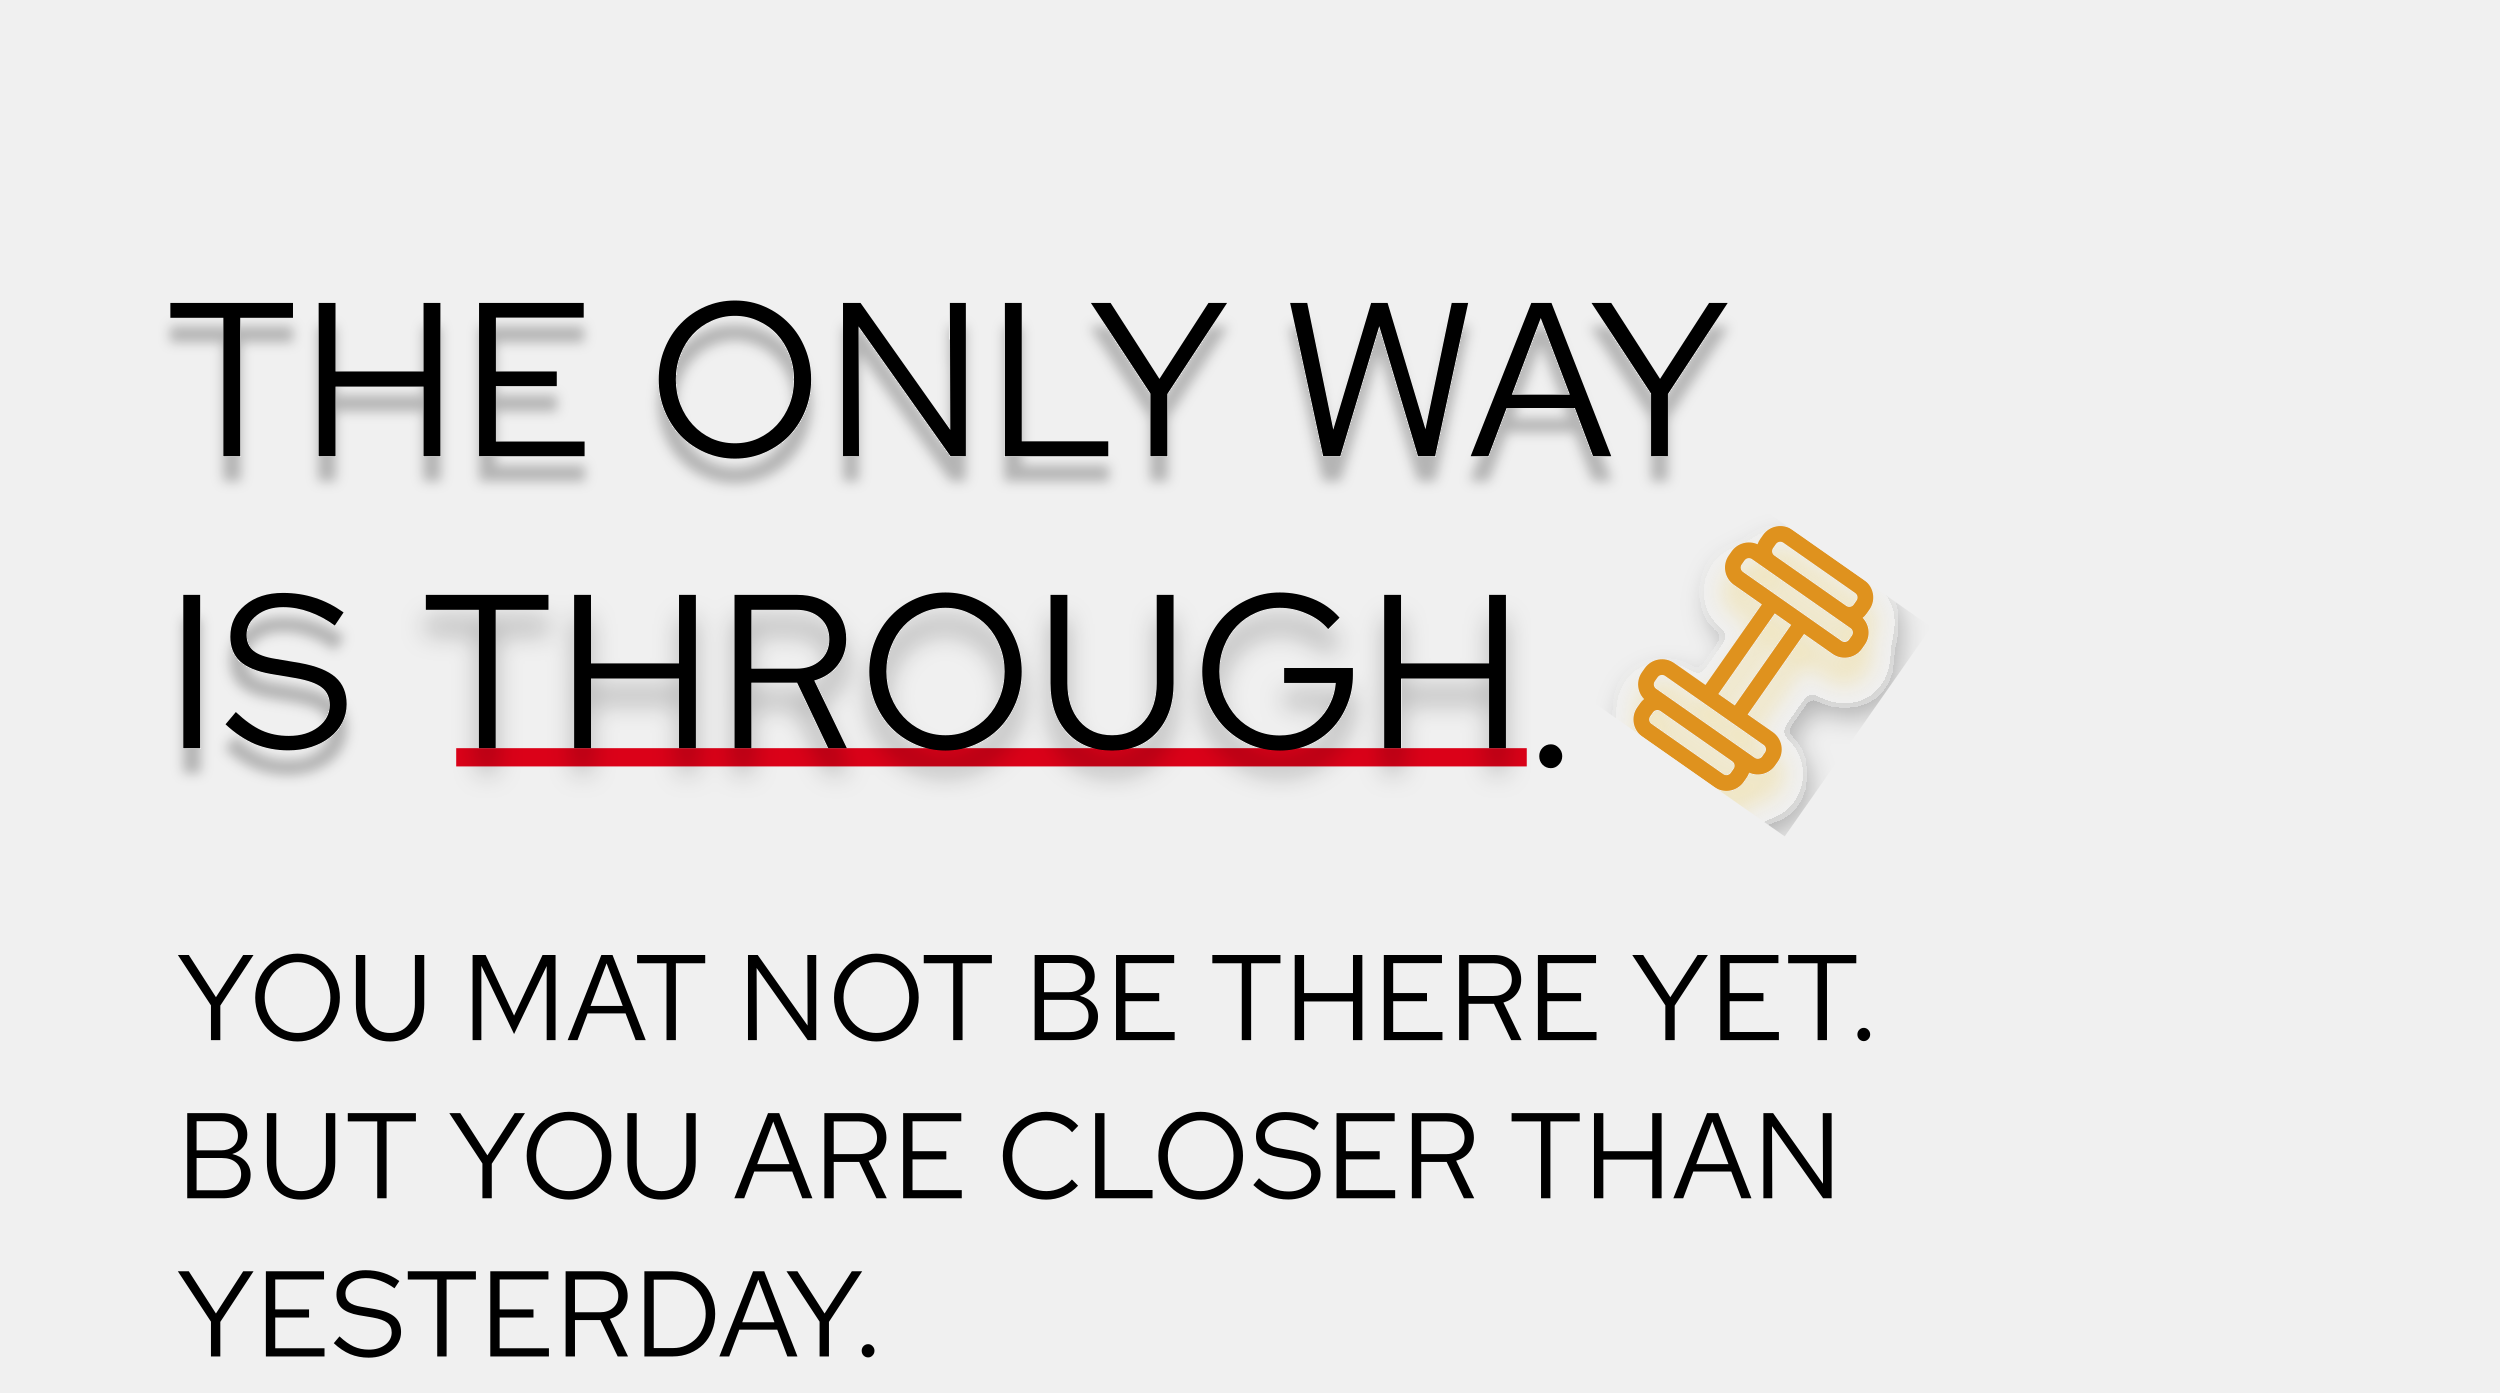
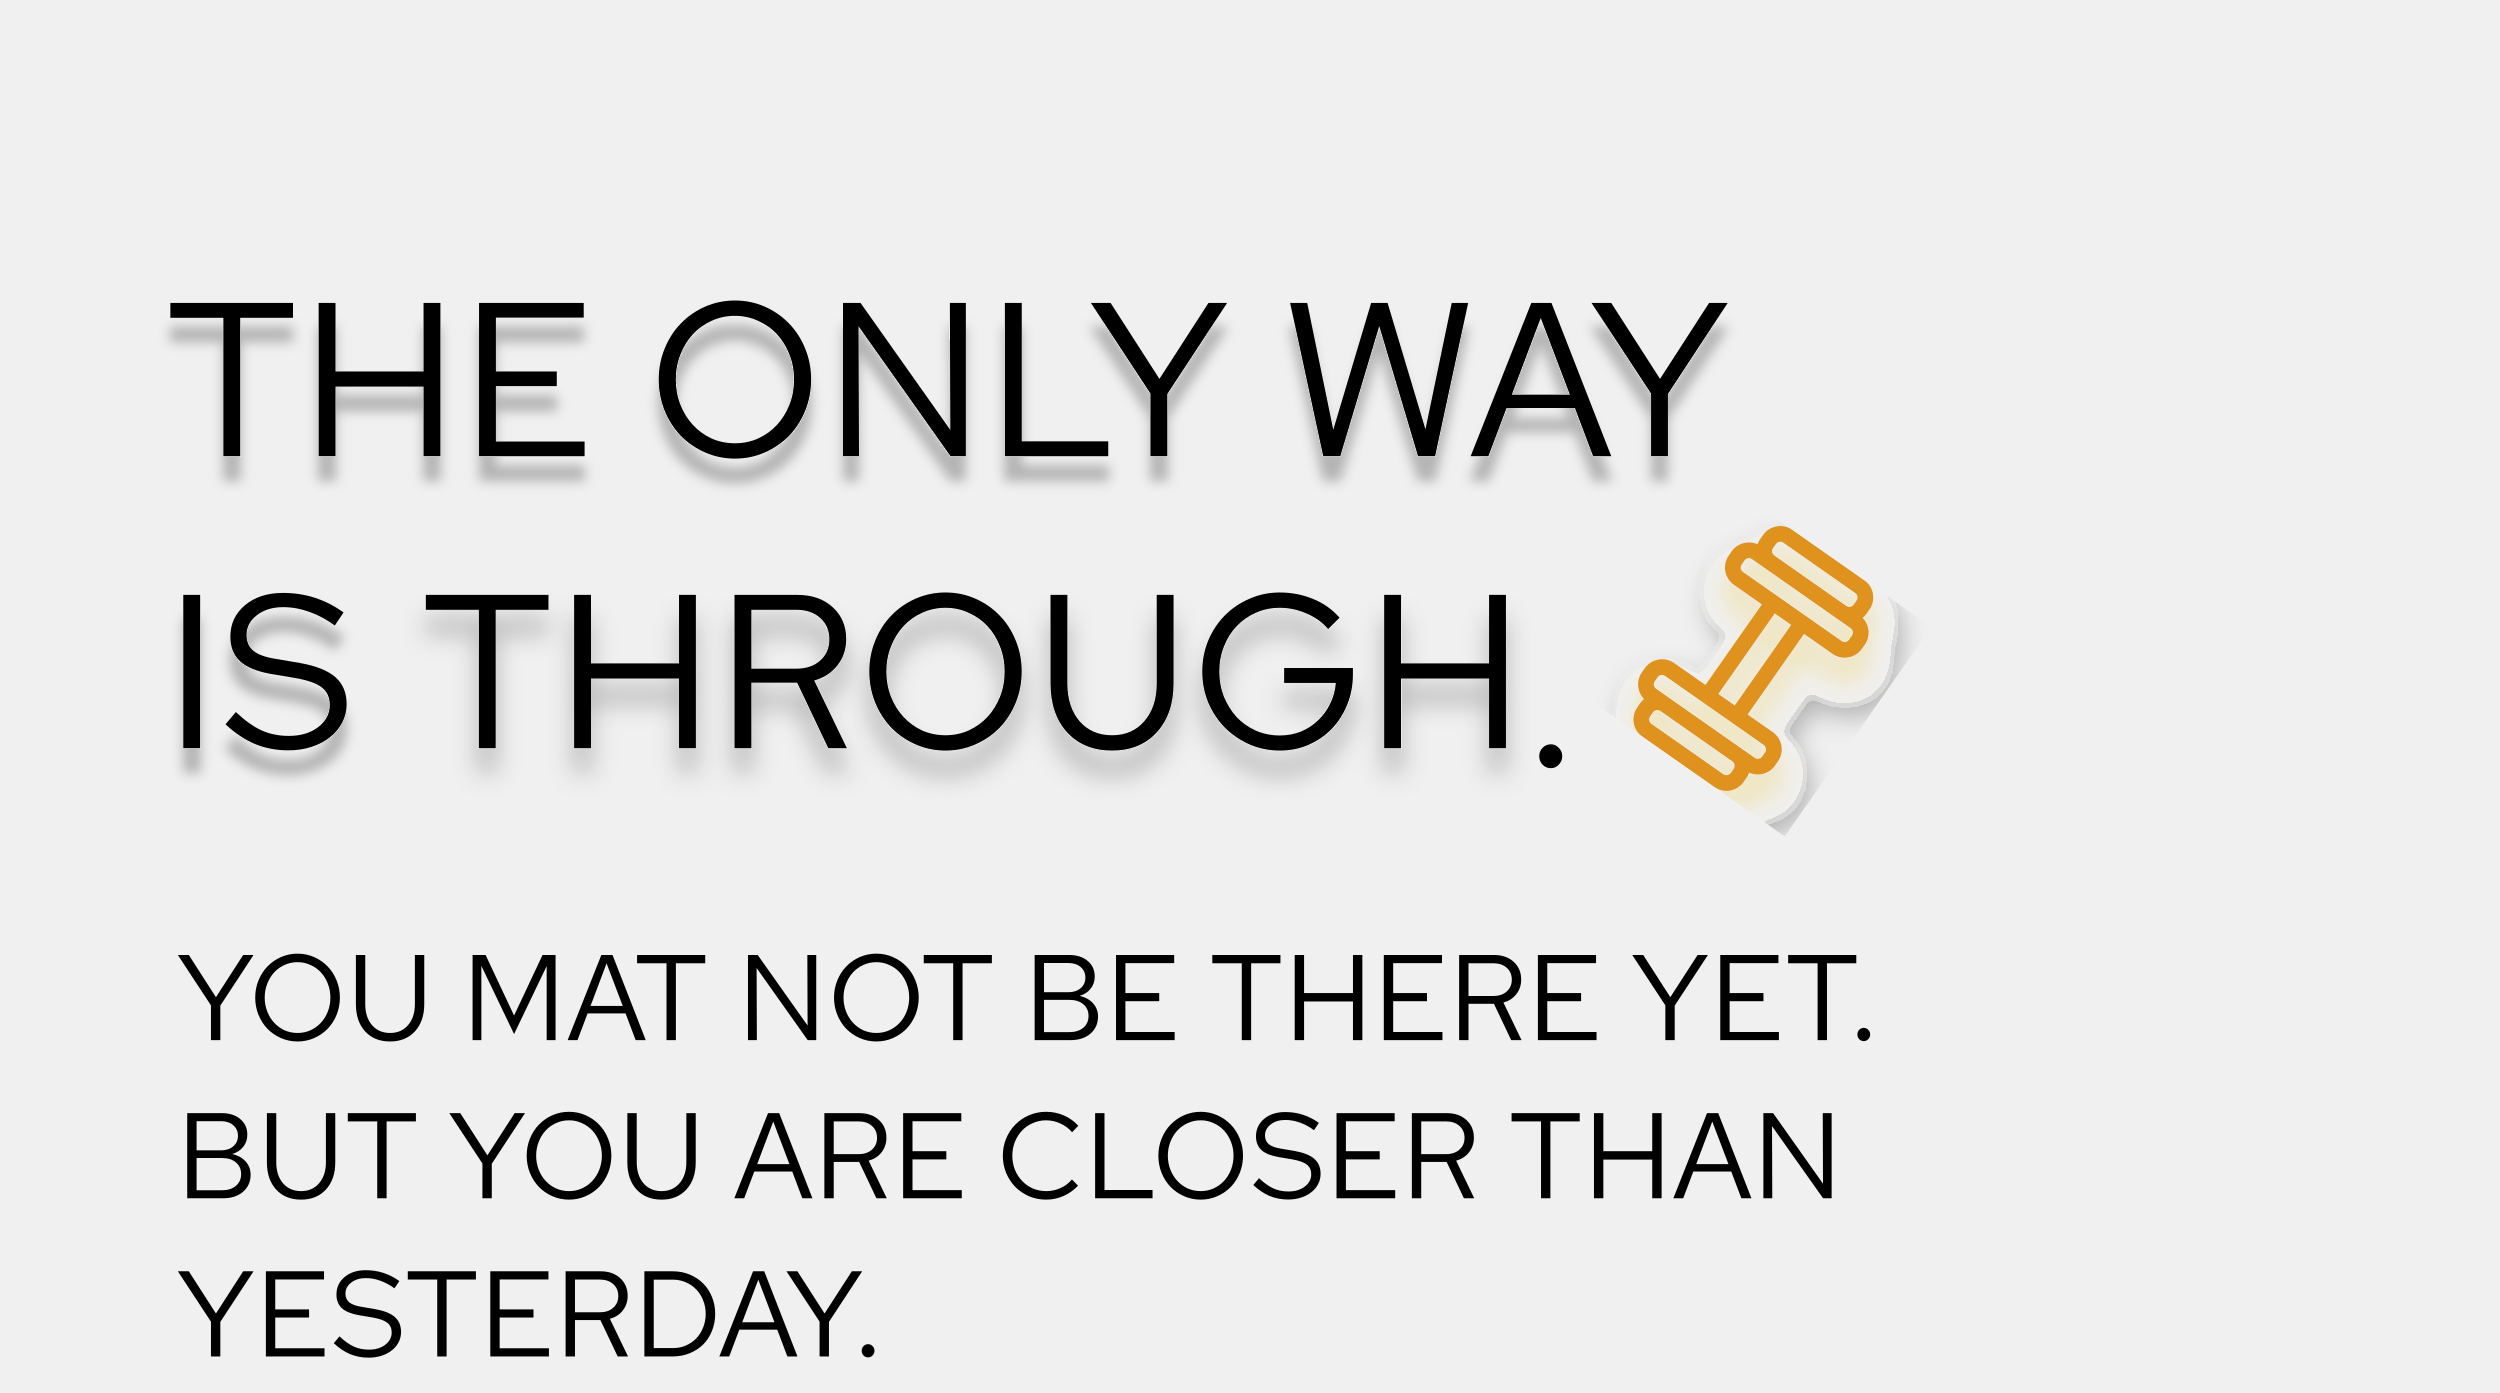
<svg xmlns="http://www.w3.org/2000/svg" width="411" height="229" viewBox="0 0 411 229" fill="none">
  <g clip-path="url(#clip0_1_110)" filter="url(#filter0_d_1_110)">
    <g filter="url(#filter1_d_1_110)">
      <path d="M289.84 87.959L289.374 88.625C289.186 88.894 289.042 89.181 288.939 89.477C287.452 88.81 285.649 89.269 284.68 90.652L284.214 91.318C283.116 92.885 283.499 95.053 285.065 96.15L289.652 99.361L280.377 112.608L275.228 109.003C273.661 107.906 271.494 108.288 270.397 109.855L269.931 110.521C268.962 111.905 269.147 113.756 270.283 114.926C270.04 115.123 269.819 115.357 269.631 115.625L269.165 116.291C268.067 117.858 268.449 120.026 270.016 121.123L281.831 129.396C283.398 130.493 285.565 130.111 286.662 128.544L287.129 127.878C287.317 127.609 287.461 127.322 287.563 127.026C289.051 127.693 290.854 127.234 291.823 125.85L292.289 125.184C293.386 123.617 293.004 121.45 291.437 120.353L287.311 117.464L296.586 104.217L301.275 107.5C302.841 108.597 305.009 108.215 306.106 106.648L306.572 105.982C307.541 104.598 307.356 102.747 306.22 101.577C306.463 101.379 306.684 101.146 306.872 100.877L307.338 100.211C308.435 98.644 308.053 96.477 306.486 95.38L294.672 87.107C293.105 86.01 290.937 86.392 289.84 87.959ZM284.794 125.164C285.194 125.443 285.291 125.996 285.012 126.395L284.545 127.061C284.266 127.461 283.713 127.558 283.314 127.278L271.499 119.006C271.099 118.726 271.002 118.173 271.282 117.774L271.748 117.108C272.028 116.709 272.58 116.611 272.98 116.891L284.794 125.164ZM289.955 122.47C290.354 122.75 290.452 123.302 290.172 123.702L289.706 124.368C289.426 124.767 288.874 124.865 288.474 124.585L272.265 113.235C271.865 112.955 271.768 112.403 272.048 112.003L272.514 111.337C272.794 110.938 273.346 110.841 273.746 111.12L289.955 122.47ZM294.469 102.734L285.194 115.981L282.494 114.091L291.769 100.844L294.469 102.734L294.469 102.734ZM304.238 103.268C304.637 103.547 304.735 104.1 304.455 104.499L303.989 105.165C303.709 105.565 303.157 105.662 302.757 105.383L286.548 94.033C286.148 93.753 286.051 93.2 286.331 92.801L286.797 92.135C287.077 91.736 287.629 91.638 288.029 91.918L304.238 103.268ZM305.004 97.497C305.403 97.777 305.501 98.329 305.221 98.729L304.755 99.395C304.475 99.794 303.923 99.892 303.523 99.612L291.708 91.339C291.309 91.059 291.212 90.507 291.491 90.108L291.958 89.441C292.237 89.042 292.79 88.945 293.189 89.224L305.004 97.497Z" fill="#DF921E" />
    </g>
  </g>
  <path d="M254.96 122.364C255.464 122.364 255.896 122.556 256.256 122.94C256.64 123.324 256.832 123.78 256.832 124.308C256.832 124.86 256.64 125.328 256.256 125.712C255.896 126.096 255.464 126.288 254.96 126.288C254.432 126.288 253.976 126.096 253.592 125.712C253.232 125.328 253.052 124.86 253.052 124.308C253.052 123.78 253.232 123.324 253.592 122.94C253.976 122.556 254.432 122.364 254.96 122.364Z" fill="black" />
  <g filter="url(#filter2_d_1_110)">
    <path d="M28.008 52.248V49.8H48.168V52.248H39.492V75H36.72V52.248H28.008ZM52.387 75V49.8H55.159V61.068H69.631V49.8H72.403V75H69.631V63.552H55.159V75H52.387ZM78.755 75V49.8H95.963V52.212H81.527V61.068H91.535V63.48H81.527V72.588H96.107V75H78.755ZM133.35 62.4C133.35 64.2 133.026 65.904 132.378 67.512C131.73 69.096 130.842 70.476 129.714 71.652C128.586 72.804 127.254 73.716 125.718 74.388C124.206 75.06 122.574 75.396 120.822 75.396C119.094 75.396 117.462 75.06 115.926 74.388C114.39 73.716 113.058 72.804 111.93 71.652C110.802 70.476 109.914 69.096 109.266 67.512C108.618 65.904 108.294 64.2 108.294 62.4C108.294 60.6 108.618 58.908 109.266 57.324C109.914 55.716 110.802 54.336 111.93 53.184C113.058 52.008 114.39 51.084 115.926 50.412C117.462 49.74 119.094 49.404 120.822 49.404C122.574 49.404 124.206 49.74 125.718 50.412C127.254 51.084 128.586 52.008 129.714 53.184C130.842 54.336 131.73 55.716 132.378 57.324C133.026 58.908 133.35 60.6 133.35 62.4ZM130.542 62.4C130.542 60.936 130.29 59.568 129.786 58.296C129.282 57 128.598 55.884 127.734 54.948C126.87 54.012 125.838 53.28 124.638 52.752C123.462 52.2 122.19 51.924 120.822 51.924C119.454 51.924 118.17 52.2 116.97 52.752C115.794 53.28 114.774 54.012 113.91 54.948C113.046 55.884 112.362 57 111.858 58.296C111.354 59.568 111.102 60.936 111.102 62.4C111.102 63.864 111.354 65.244 111.858 66.54C112.362 67.812 113.046 68.916 113.91 69.852C114.774 70.788 115.794 71.532 116.97 72.084C118.17 72.612 119.454 72.876 120.822 72.876C122.19 72.876 123.462 72.612 124.638 72.084C125.838 71.532 126.87 70.788 127.734 69.852C128.598 68.916 129.282 67.812 129.786 66.54C130.29 65.244 130.542 63.864 130.542 62.4ZM138.591 49.8H141.471L156.231 70.68L156.159 49.8H158.787V75H156.267L141.147 53.652L141.219 75H138.591V49.8ZM165.204 75V49.8H167.976V72.552H182.196V75H165.204ZM189.134 75V64.704L179.342 49.8H182.582L190.61 62.292L198.674 49.8H201.734L191.906 64.776V75H189.134ZM220.342 75H217.534L212.098 49.8H214.906L219.19 70.644L225.418 49.8H228.118L234.346 70.572L238.666 49.8H241.366L235.93 75H233.122L226.75 53.616L220.342 75ZM241.777 75L251.749 49.8H255.061L264.889 75H261.901L258.913 67.08H247.681L244.693 75H241.777ZM248.545 64.884H258.085L253.297 52.284L248.545 64.884ZM271.435 75V64.704L261.643 49.8H264.883L272.911 62.292L280.975 49.8H284.035L274.207 64.776V75H271.435ZM30.132 123V97.8H32.904V123H30.132ZM37.078 119.076L38.77 117.06C40.282 118.476 41.698 119.484 43.018 120.084C44.362 120.684 45.85 120.984 47.482 120.984C49.426 120.984 51.034 120.504 52.306 119.544C53.578 118.56 54.214 117.348 54.214 115.908C54.214 114.66 53.782 113.7 52.918 113.028C52.078 112.356 50.638 111.84 48.598 111.48L44.53 110.796C42.226 110.388 40.534 109.692 39.454 108.708C38.398 107.7 37.87 106.356 37.87 104.676C37.87 102.564 38.674 100.836 40.282 99.492C41.89 98.148 43.966 97.476 46.51 97.476C48.382 97.476 50.122 97.74 51.73 98.268C53.338 98.772 54.922 99.576 56.482 100.68L55.042 102.84C53.746 101.88 52.366 101.136 50.902 100.608C49.462 100.08 48.01 99.816 46.546 99.816C44.794 99.816 43.354 100.26 42.226 101.148C41.098 102.012 40.534 103.092 40.534 104.388C40.534 105.492 40.906 106.356 41.65 106.98C42.394 107.604 43.606 108.048 45.286 108.312L49.318 108.996C51.982 109.476 53.926 110.256 55.15 111.336C56.374 112.416 56.986 113.892 56.986 115.764C56.986 116.844 56.746 117.852 56.266 118.788C55.786 119.724 55.114 120.528 54.25 121.2C53.41 121.872 52.402 122.4 51.226 122.784C50.05 123.168 48.778 123.36 47.41 123.36C45.442 123.36 43.606 123.012 41.902 122.316C40.222 121.596 38.614 120.516 37.078 119.076Z" fill="black" />
  </g>
-   <path d="M75 123H251V126H75V123Z" fill="#DB0118" />
  <g filter="url(#filter3_d_1_110)">
    <path d="M70.008 100.248V97.8H90.168V100.248H81.492V123H78.72V100.248H70.008ZM94.387 123V97.8H97.159V109.068H111.631V97.8H114.403V123H111.631V111.552H97.159V123H94.387ZM120.755 123V97.8H131.087C133.487 97.8 135.419 98.472 136.883 99.816C138.371 101.16 139.115 102.912 139.115 105.072C139.115 106.728 138.635 108.168 137.675 109.392C136.739 110.592 135.467 111.42 133.859 111.876L139.223 123H136.163L131.051 112.236H123.527V123H120.755ZM130.871 100.248H123.527V109.932H130.871C132.527 109.932 133.847 109.488 134.831 108.6C135.839 107.712 136.343 106.548 136.343 105.108C136.343 103.644 135.839 102.468 134.831 101.58C133.847 100.692 132.527 100.248 130.871 100.248ZM167.967 110.4C167.967 112.2 167.643 113.904 166.995 115.512C166.347 117.096 165.459 118.476 164.331 119.652C163.203 120.804 161.871 121.716 160.335 122.388C158.823 123.06 157.191 123.396 155.439 123.396C153.711 123.396 152.079 123.06 150.543 122.388C149.007 121.716 147.675 120.804 146.547 119.652C145.419 118.476 144.531 117.096 143.883 115.512C143.235 113.904 142.911 112.2 142.911 110.4C142.911 108.6 143.235 106.908 143.883 105.324C144.531 103.716 145.419 102.336 146.547 101.184C147.675 100.008 149.007 99.084 150.543 98.412C152.079 97.74 153.711 97.404 155.439 97.404C157.191 97.404 158.823 97.74 160.335 98.412C161.871 99.084 163.203 100.008 164.331 101.184C165.459 102.336 166.347 103.716 166.995 105.324C167.643 106.908 167.967 108.6 167.967 110.4ZM165.159 110.4C165.159 108.936 164.907 107.568 164.403 106.296C163.899 105 163.215 103.884 162.351 102.948C161.487 102.012 160.455 101.28 159.255 100.752C158.079 100.2 156.807 99.924 155.439 99.924C154.071 99.924 152.787 100.2 151.587 100.752C150.411 101.28 149.391 102.012 148.527 102.948C147.663 103.884 146.979 105 146.475 106.296C145.971 107.568 145.719 108.936 145.719 110.4C145.719 111.864 145.971 113.244 146.475 114.54C146.979 115.812 147.663 116.916 148.527 117.852C149.391 118.788 150.411 119.532 151.587 120.084C152.787 120.612 154.071 120.876 155.439 120.876C156.807 120.876 158.079 120.612 159.255 120.084C160.455 119.532 161.487 118.788 162.351 117.852C163.215 116.916 163.899 115.812 164.403 114.54C164.907 113.244 165.159 111.864 165.159 110.4ZM192.936 112.344C192.936 115.704 192.012 118.392 190.164 120.408C188.34 122.4 185.892 123.396 182.82 123.396C179.724 123.396 177.264 122.4 175.44 120.408C173.616 118.416 172.704 115.728 172.704 112.344V97.8H175.476V112.344C175.476 114.912 176.136 116.976 177.456 118.536C178.8 120.096 180.588 120.876 182.82 120.876C185.052 120.876 186.828 120.096 188.148 118.536C189.492 116.976 190.164 114.912 190.164 112.344V97.8H192.936V112.344ZM222.417 110.94C222.417 112.668 222.105 114.3 221.481 115.836C220.881 117.348 220.041 118.668 218.961 119.796C217.905 120.9 216.645 121.776 215.181 122.424C213.717 123.072 212.133 123.396 210.429 123.396C208.653 123.396 206.985 123.06 205.425 122.388C203.865 121.692 202.509 120.768 201.357 119.616C200.205 118.44 199.293 117.06 198.621 115.476C197.973 113.892 197.649 112.2 197.649 110.4C197.649 108.6 197.973 106.908 198.621 105.324C199.293 103.74 200.193 102.372 201.321 101.22C202.473 100.044 203.829 99.12 205.389 98.448C206.949 97.752 208.617 97.404 210.393 97.404C212.289 97.404 214.101 97.752 215.829 98.448C217.557 99.144 219.021 100.176 220.221 101.544L218.349 103.416C217.413 102.312 216.225 101.46 214.785 100.86C213.369 100.236 211.905 99.924 210.393 99.924C208.977 99.924 207.657 100.2 206.433 100.752C205.233 101.28 204.189 102.012 203.301 102.948C202.413 103.884 201.717 105 201.213 106.296C200.709 107.568 200.457 108.936 200.457 110.4C200.457 111.864 200.709 113.244 201.213 114.54C201.741 115.812 202.437 116.928 203.301 117.888C204.189 118.824 205.245 119.568 206.469 120.12C207.693 120.648 209.001 120.912 210.393 120.912C211.641 120.912 212.805 120.696 213.885 120.264C214.965 119.808 215.901 119.196 216.693 118.428C217.509 117.66 218.169 116.748 218.673 115.692C219.201 114.636 219.513 113.496 219.609 112.272H211.113V109.824H222.417V110.94ZM227.559 123V97.8H230.331V109.068H244.803V97.8H247.575V123H244.803V111.552H230.331V123H227.559Z" fill="black" />
  </g>
  <path d="M34.68 171V165.28L29.24 157H31.04L35.5 163.94L39.98 157H41.68L36.22 165.32V171H34.68ZM55.876 164C55.876 165 55.696 165.947 55.336 166.84C54.976 167.72 54.483 168.487 53.856 169.14C53.23 169.78 52.49 170.287 51.636 170.66C50.796 171.033 49.89 171.22 48.916 171.22C47.956 171.22 47.05 171.033 46.196 170.66C45.343 170.287 44.603 169.78 43.976 169.14C43.35 168.487 42.856 167.72 42.496 166.84C42.136 165.947 41.956 165 41.956 164C41.956 163 42.136 162.06 42.496 161.18C42.856 160.287 43.35 159.52 43.976 158.88C44.603 158.227 45.343 157.713 46.196 157.34C47.05 156.967 47.956 156.78 48.916 156.78C49.89 156.78 50.796 156.967 51.636 157.34C52.49 157.713 53.23 158.227 53.856 158.88C54.483 159.52 54.976 160.287 55.336 161.18C55.696 162.06 55.876 163 55.876 164ZM54.316 164C54.316 163.187 54.176 162.427 53.896 161.72C53.616 161 53.236 160.38 52.756 159.86C52.276 159.34 51.703 158.933 51.036 158.64C50.383 158.333 49.676 158.18 48.916 158.18C48.156 158.18 47.443 158.333 46.776 158.64C46.123 158.933 45.556 159.34 45.076 159.86C44.596 160.38 44.216 161 43.936 161.72C43.656 162.427 43.516 163.187 43.516 164C43.516 164.813 43.656 165.58 43.936 166.3C44.216 167.007 44.596 167.62 45.076 168.14C45.556 168.66 46.123 169.073 46.776 169.38C47.443 169.673 48.156 169.82 48.916 169.82C49.676 169.82 50.383 169.673 51.036 169.38C51.703 169.073 52.276 168.66 52.756 168.14C53.236 167.62 53.616 167.007 53.896 166.3C54.176 165.58 54.316 164.813 54.316 164ZM69.748 165.08C69.748 166.947 69.234 168.44 68.208 169.56C67.195 170.667 65.835 171.22 64.128 171.22C62.408 171.22 61.041 170.667 60.028 169.56C59.014 168.453 58.508 166.96 58.508 165.08V157H60.048V165.08C60.048 166.507 60.414 167.653 61.148 168.52C61.895 169.387 62.888 169.82 64.128 169.82C65.368 169.82 66.355 169.387 67.088 168.52C67.835 167.653 68.208 166.507 68.208 165.08V157H69.748V165.08ZM84.514 170L79.134 158.78V171H77.694V157H79.834L84.514 166.96L89.194 157H91.334V171H89.874V158.82L84.514 170ZM93.321 171L98.861 157H100.701L106.161 171H104.501L102.841 166.6H96.601L94.941 171H93.321ZM97.081 165.38H102.381L99.721 158.38L97.081 165.38ZM104.736 158.36V157H115.936V158.36H111.116V171H109.576V158.36H104.736ZM122.968 157H124.568L132.768 168.6L132.728 157H134.188V171H132.788L124.388 159.14L124.428 171H122.968V157ZM151.033 164C151.033 165 150.853 165.947 150.493 166.84C150.133 167.72 149.639 168.487 149.013 169.14C148.386 169.78 147.646 170.287 146.793 170.66C145.953 171.033 145.046 171.22 144.073 171.22C143.113 171.22 142.206 171.033 141.353 170.66C140.499 170.287 139.759 169.78 139.133 169.14C138.506 168.487 138.013 167.72 137.653 166.84C137.293 165.947 137.113 165 137.113 164C137.113 163 137.293 162.06 137.653 161.18C138.013 160.287 138.506 159.52 139.133 158.88C139.759 158.227 140.499 157.713 141.353 157.34C142.206 156.967 143.113 156.78 144.073 156.78C145.046 156.78 145.953 156.967 146.793 157.34C147.646 157.713 148.386 158.227 149.013 158.88C149.639 159.52 150.133 160.287 150.493 161.18C150.853 162.06 151.033 163 151.033 164ZM149.473 164C149.473 163.187 149.333 162.427 149.053 161.72C148.773 161 148.393 160.38 147.913 159.86C147.433 159.34 146.859 158.933 146.193 158.64C145.539 158.333 144.833 158.18 144.073 158.18C143.313 158.18 142.599 158.333 141.933 158.64C141.279 158.933 140.713 159.34 140.233 159.86C139.753 160.38 139.373 161 139.093 161.72C138.813 162.427 138.673 163.187 138.673 164C138.673 164.813 138.813 165.58 139.093 166.3C139.373 167.007 139.753 167.62 140.233 168.14C140.713 168.66 141.279 169.073 141.933 169.38C142.599 169.673 143.313 169.82 144.073 169.82C144.833 169.82 145.539 169.673 146.193 169.38C146.859 169.073 147.433 168.66 147.913 168.14C148.393 167.62 148.773 167.007 149.053 166.3C149.333 165.58 149.473 164.813 149.473 164ZM151.865 158.36V157H163.065V158.36H158.245V171H156.705V158.36H151.865ZM170.096 157H175.756C177.036 157 178.056 157.327 178.816 157.98C179.59 158.62 179.976 159.48 179.976 160.56C179.976 161.32 179.75 161.98 179.296 162.54C178.856 163.1 178.256 163.493 177.496 163.72C178.416 163.933 179.15 164.34 179.696 164.94C180.243 165.54 180.516 166.267 180.516 167.12C180.516 168.28 180.096 169.22 179.256 169.94C178.43 170.647 177.336 171 175.976 171H170.096V157ZM175.636 158.32H171.636V163.12H175.636C176.476 163.12 177.15 162.9 177.656 162.46C178.176 162.02 178.436 161.44 178.436 160.72C178.436 160 178.176 159.42 177.656 158.98C177.15 158.54 176.476 158.32 175.636 158.32ZM175.816 169.68C176.763 169.68 177.523 169.44 178.096 168.96C178.67 168.467 178.956 167.82 178.956 167.02C178.956 166.22 178.67 165.58 178.096 165.1C177.536 164.62 176.776 164.38 175.816 164.38H171.636V169.68H175.816ZM183.475 171V157H193.035V158.34H185.015V163.26H190.575V164.6H185.015V169.66H193.115V171H183.475ZM199.306 158.36V157H210.506V158.36H205.686V171H204.146V158.36H199.306ZM212.85 171V157H214.39V163.26H222.43V157H223.97V171H222.43V164.64H214.39V171H212.85ZM227.499 171V157H237.059V158.34H229.039V163.26H234.599V164.6H229.039V169.66H237.139V171H227.499ZM239.882 171V157H245.622C246.955 157 248.028 157.373 248.842 158.12C249.668 158.867 250.082 159.84 250.082 161.04C250.082 161.96 249.815 162.76 249.282 163.44C248.762 164.107 248.055 164.567 247.162 164.82L250.142 171H248.442L245.602 165.02H241.422V171H239.882ZM245.502 158.36H241.422V163.74H245.502C246.422 163.74 247.155 163.493 247.702 163C248.262 162.507 248.542 161.86 248.542 161.06C248.542 160.247 248.262 159.593 247.702 159.1C247.155 158.607 246.422 158.36 245.502 158.36ZM252.831 171V157H262.391V158.34H254.371V163.26H259.931V164.6H254.371V169.66H262.471V171H252.831ZM273.782 171V165.28L268.342 157H270.142L274.602 163.94L279.082 157H280.782L275.322 165.32V171H273.782ZM282.811 171V157H292.371V158.34H284.351V163.26H289.911V164.6H284.351V169.66H292.451V171H282.811ZM293.974 158.36V157H305.174V158.36H300.354V171H298.814V158.36H293.974ZM306.415 168.98C306.695 168.98 306.935 169.087 307.135 169.3C307.348 169.513 307.455 169.767 307.455 170.06C307.455 170.367 307.348 170.627 307.135 170.84C306.935 171.053 306.695 171.16 306.415 171.16C306.122 171.16 305.868 171.053 305.655 170.84C305.455 170.627 305.355 170.367 305.355 170.06C305.355 169.767 305.455 169.513 305.655 169.3C305.868 169.087 306.122 168.98 306.415 168.98ZM30.78 183H36.44C37.72 183 38.74 183.327 39.5 183.98C40.273 184.62 40.66 185.48 40.66 186.56C40.66 187.32 40.433 187.98 39.98 188.54C39.54 189.1 38.94 189.493 38.18 189.72C39.1 189.933 39.833 190.34 40.38 190.94C40.927 191.54 41.2 192.267 41.2 193.12C41.2 194.28 40.78 195.22 39.94 195.94C39.113 196.647 38.02 197 36.66 197H30.78V183ZM36.32 184.32H32.32V189.12H36.32C37.16 189.12 37.833 188.9 38.34 188.46C38.86 188.02 39.12 187.44 39.12 186.72C39.12 186 38.86 185.42 38.34 184.98C37.833 184.54 37.16 184.32 36.32 184.32ZM36.5 195.68C37.447 195.68 38.207 195.44 38.78 194.96C39.353 194.467 39.64 193.82 39.64 193.02C39.64 192.22 39.353 191.58 38.78 191.1C38.22 190.62 37.46 190.38 36.5 190.38H32.32V195.68H36.5ZM55.119 191.08C55.119 192.947 54.606 194.44 53.579 195.56C52.566 196.667 51.206 197.22 49.499 197.22C47.779 197.22 46.412 196.667 45.399 195.56C44.386 194.453 43.879 192.96 43.879 191.08V183H45.419V191.08C45.419 192.507 45.786 193.653 46.519 194.52C47.266 195.387 48.259 195.82 49.499 195.82C50.739 195.82 51.726 195.387 52.459 194.52C53.206 193.653 53.579 192.507 53.579 191.08V183H55.119V191.08ZM57.177 184.36V183H68.377V184.36H63.557V197H62.017V184.36H57.177ZM79.309 197V191.28L73.869 183H75.669L80.129 189.94L84.609 183H86.309L80.849 191.32V197H79.309ZM100.505 190C100.505 191 100.325 191.947 99.965 192.84C99.605 193.72 99.112 194.487 98.485 195.14C97.859 195.78 97.119 196.287 96.265 196.66C95.425 197.033 94.519 197.22 93.545 197.22C92.585 197.22 91.679 197.033 90.825 196.66C89.972 196.287 89.232 195.78 88.605 195.14C87.979 194.487 87.485 193.72 87.125 192.84C86.765 191.947 86.585 191 86.585 190C86.585 189 86.765 188.06 87.125 187.18C87.485 186.287 87.979 185.52 88.605 184.88C89.232 184.227 89.972 183.713 90.825 183.34C91.679 182.967 92.585 182.78 93.545 182.78C94.519 182.78 95.425 182.967 96.265 183.34C97.119 183.713 97.859 184.227 98.485 184.88C99.112 185.52 99.605 186.287 99.965 187.18C100.325 188.06 100.505 189 100.505 190ZM98.945 190C98.945 189.187 98.805 188.427 98.525 187.72C98.245 187 97.865 186.38 97.385 185.86C96.905 185.34 96.332 184.933 95.665 184.64C95.012 184.333 94.305 184.18 93.545 184.18C92.785 184.18 92.072 184.333 91.405 184.64C90.752 184.933 90.185 185.34 89.705 185.86C89.225 186.38 88.845 187 88.565 187.72C88.285 188.427 88.145 189.187 88.145 190C88.145 190.813 88.285 191.58 88.565 192.3C88.845 193.007 89.225 193.62 89.705 194.14C90.185 194.66 90.752 195.073 91.405 195.38C92.072 195.673 92.785 195.82 93.545 195.82C94.305 195.82 95.012 195.673 95.665 195.38C96.332 195.073 96.905 194.66 97.385 194.14C97.865 193.62 98.245 193.007 98.525 192.3C98.805 191.58 98.945 190.813 98.945 190ZM114.377 191.08C114.377 192.947 113.863 194.44 112.837 195.56C111.823 196.667 110.463 197.22 108.757 197.22C107.037 197.22 105.67 196.667 104.657 195.56C103.643 194.453 103.137 192.96 103.137 191.08V183H104.677V191.08C104.677 192.507 105.043 193.653 105.777 194.52C106.523 195.387 107.517 195.82 108.757 195.82C109.997 195.82 110.983 195.387 111.717 194.52C112.463 193.653 112.837 192.507 112.837 191.08V183H114.377V191.08ZM120.723 197L126.263 183H128.103L133.563 197H131.903L130.243 192.6H124.003L122.343 197H120.723ZM124.483 191.38H129.783L127.123 184.38L124.483 191.38ZM135.526 197V183H141.266C142.599 183 143.673 183.373 144.486 184.12C145.313 184.867 145.726 185.84 145.726 187.04C145.726 187.96 145.459 188.76 144.926 189.44C144.406 190.107 143.699 190.567 142.806 190.82L145.786 197H144.086L141.246 191.02H137.066V197H135.526ZM141.146 184.36H137.066V189.74H141.146C142.066 189.74 142.799 189.493 143.346 189C143.906 188.507 144.186 187.86 144.186 187.06C144.186 186.247 143.906 185.593 143.346 185.1C142.799 184.607 142.066 184.36 141.146 184.36ZM148.475 197V183H158.035V184.34H150.015V189.26H155.575V190.6H150.015V195.66H158.115V197H148.475ZM172.026 195.82C172.826 195.82 173.599 195.653 174.346 195.32C175.093 194.987 175.719 194.513 176.226 193.9L177.226 194.92C176.546 195.653 175.753 196.22 174.846 196.62C173.939 197.02 172.986 197.22 171.986 197.22C170.986 197.22 170.046 197.033 169.166 196.66C168.299 196.273 167.546 195.76 166.906 195.12C166.279 194.467 165.779 193.7 165.406 192.82C165.046 191.94 164.866 191 164.866 190C164.866 189 165.046 188.06 165.406 187.18C165.779 186.287 166.286 185.52 166.926 184.88C167.566 184.227 168.319 183.713 169.186 183.34C170.053 182.967 170.986 182.78 171.986 182.78C173.013 182.78 173.986 182.98 174.906 183.38C175.826 183.78 176.613 184.347 177.266 185.08L176.246 186.14C175.726 185.527 175.086 185.047 174.326 184.7C173.566 184.353 172.786 184.18 171.986 184.18C171.199 184.18 170.466 184.333 169.786 184.64C169.106 184.933 168.519 185.34 168.026 185.86C167.533 186.38 167.139 187 166.846 187.72C166.566 188.427 166.426 189.187 166.426 190C166.426 190.813 166.566 191.58 166.846 192.3C167.139 193.007 167.533 193.62 168.026 194.14C168.519 194.66 169.106 195.073 169.786 195.38C170.479 195.673 171.226 195.82 172.026 195.82ZM180.038 197V183H181.578V195.64H189.478V197H180.038ZM204.353 190C204.353 191 204.173 191.947 203.813 192.84C203.453 193.72 202.96 194.487 202.333 195.14C201.706 195.78 200.966 196.287 200.113 196.66C199.273 197.033 198.366 197.22 197.393 197.22C196.433 197.22 195.526 197.033 194.673 196.66C193.82 196.287 193.08 195.78 192.453 195.14C191.826 194.487 191.333 193.72 190.973 192.84C190.613 191.947 190.433 191 190.433 190C190.433 189 190.613 188.06 190.973 187.18C191.333 186.287 191.826 185.52 192.453 184.88C193.08 184.227 193.82 183.713 194.673 183.34C195.526 182.967 196.433 182.78 197.393 182.78C198.366 182.78 199.273 182.967 200.113 183.34C200.966 183.713 201.706 184.227 202.333 184.88C202.96 185.52 203.453 186.287 203.813 187.18C204.173 188.06 204.353 189 204.353 190ZM202.793 190C202.793 189.187 202.653 188.427 202.373 187.72C202.093 187 201.713 186.38 201.233 185.86C200.753 185.34 200.18 184.933 199.513 184.64C198.86 184.333 198.153 184.18 197.393 184.18C196.633 184.18 195.92 184.333 195.253 184.64C194.6 184.933 194.033 185.34 193.553 185.86C193.073 186.38 192.693 187 192.413 187.72C192.133 188.427 191.993 189.187 191.993 190C191.993 190.813 192.133 191.58 192.413 192.3C192.693 193.007 193.073 193.62 193.553 194.14C194.033 194.66 194.6 195.073 195.253 195.38C195.92 195.673 196.633 195.82 197.393 195.82C198.153 195.82 198.86 195.673 199.513 195.38C200.18 195.073 200.753 194.66 201.233 194.14C201.713 193.62 202.093 193.007 202.373 192.3C202.653 191.58 202.793 190.813 202.793 190ZM206.044 194.82L206.984 193.7C207.824 194.487 208.611 195.047 209.344 195.38C210.091 195.713 210.918 195.88 211.824 195.88C212.904 195.88 213.798 195.613 214.504 195.08C215.211 194.533 215.564 193.86 215.564 193.06C215.564 192.367 215.324 191.833 214.844 191.46C214.378 191.087 213.578 190.8 212.444 190.6L210.184 190.22C208.904 189.993 207.964 189.607 207.364 189.06C206.778 188.5 206.484 187.753 206.484 186.82C206.484 185.647 206.931 184.687 207.824 183.94C208.718 183.193 209.871 182.82 211.284 182.82C212.324 182.82 213.291 182.967 214.184 183.26C215.078 183.54 215.958 183.987 216.824 184.6L216.024 185.8C215.304 185.267 214.538 184.853 213.724 184.56C212.924 184.267 212.118 184.12 211.304 184.12C210.331 184.12 209.531 184.367 208.904 184.86C208.278 185.34 207.964 185.94 207.964 186.66C207.964 187.273 208.171 187.753 208.584 188.1C208.998 188.447 209.671 188.693 210.604 188.84L212.844 189.22C214.324 189.487 215.404 189.92 216.084 190.52C216.764 191.12 217.104 191.94 217.104 192.98C217.104 193.58 216.971 194.14 216.704 194.66C216.438 195.18 216.064 195.627 215.584 196C215.118 196.373 214.558 196.667 213.904 196.88C213.251 197.093 212.544 197.2 211.784 197.2C210.691 197.2 209.671 197.007 208.724 196.62C207.791 196.22 206.898 195.62 206.044 194.82ZM219.725 197V183H229.285V184.34H221.265V189.26H226.825V190.6H221.265V195.66H229.365V197H219.725ZM232.108 197V183H237.848C239.181 183 240.255 183.373 241.068 184.12C241.895 184.867 242.308 185.84 242.308 187.04C242.308 187.96 242.041 188.76 241.508 189.44C240.988 190.107 240.281 190.567 239.388 190.82L242.368 197H240.668L237.828 191.02H233.648V197H232.108ZM237.728 184.36H233.648V189.74H237.728C238.648 189.74 239.381 189.493 239.928 189C240.488 188.507 240.768 187.86 240.768 187.06C240.768 186.247 240.488 185.593 239.928 185.1C239.381 184.607 238.648 184.36 237.728 184.36ZM248.505 184.36V183H259.705V184.36H254.885V197H253.345V184.36H248.505ZM262.049 197V183H263.589V189.26H271.629V183H273.169V197H271.629V190.64H263.589V197H262.049ZM275.098 197L280.638 183H282.478L287.938 197H286.278L284.618 192.6H278.378L276.718 197H275.098ZM278.858 191.38H284.158L281.498 184.38L278.858 191.38ZM289.901 183H291.501L299.701 194.6L299.661 183H301.121V197H299.721L291.321 185.14L291.361 197H289.901V183ZM34.68 223V217.28L29.24 209H31.04L35.5 215.94L39.98 209H41.68L36.22 217.32V223H34.68ZM43.71 223V209H53.27V210.34H45.25V215.26H50.81V216.6H45.25V221.66H53.35V223H43.71ZM54.873 220.82L55.812 219.7C56.653 220.487 57.439 221.047 58.172 221.38C58.919 221.713 59.746 221.88 60.653 221.88C61.733 221.88 62.626 221.613 63.333 221.08C64.039 220.533 64.392 219.86 64.392 219.06C64.392 218.367 64.153 217.833 63.672 217.46C63.206 217.087 62.406 216.8 61.273 216.6L59.013 216.22C57.733 215.993 56.792 215.607 56.193 215.06C55.606 214.5 55.312 213.753 55.312 212.82C55.312 211.647 55.759 210.687 56.653 209.94C57.546 209.193 58.699 208.82 60.112 208.82C61.153 208.82 62.119 208.967 63.013 209.26C63.906 209.54 64.786 209.987 65.653 210.6L64.853 211.8C64.132 211.267 63.366 210.853 62.553 210.56C61.752 210.267 60.946 210.12 60.133 210.12C59.159 210.12 58.359 210.367 57.733 210.86C57.106 211.34 56.792 211.94 56.792 212.66C56.792 213.273 56.999 213.753 57.413 214.1C57.826 214.447 58.499 214.693 59.432 214.84L61.672 215.22C63.153 215.487 64.233 215.92 64.912 216.52C65.593 217.12 65.933 217.94 65.933 218.98C65.933 219.58 65.799 220.14 65.532 220.66C65.266 221.18 64.892 221.627 64.412 222C63.946 222.373 63.386 222.667 62.733 222.88C62.079 223.093 61.373 223.2 60.612 223.2C59.519 223.2 58.499 223.007 57.553 222.62C56.619 222.22 55.726 221.62 54.873 220.82ZM67.04 210.36V209H78.24V210.36H73.421V223H71.88V210.36H67.04ZM80.604 223V209H90.164V210.34H82.144V215.26H87.704V216.6H82.144V221.66H90.244V223H80.604ZM92.987 223V209H98.727C100.06 209 101.134 209.373 101.947 210.12C102.774 210.867 103.187 211.84 103.187 213.04C103.187 213.96 102.92 214.76 102.387 215.44C101.867 216.107 101.16 216.567 100.267 216.82L103.247 223H101.547L98.707 217.02H94.527V223H92.987ZM98.607 210.36H94.527V215.74H98.607C99.527 215.74 100.26 215.493 100.807 215C101.367 214.507 101.647 213.86 101.647 213.06C101.647 212.247 101.367 211.593 100.807 211.1C100.26 210.607 99.527 210.36 98.607 210.36ZM105.936 223V209H110.576C111.603 209 112.543 209.18 113.396 209.54C114.263 209.9 115.003 210.393 115.616 211.02C116.23 211.633 116.71 212.373 117.056 213.24C117.403 214.093 117.576 215.013 117.576 216C117.576 216.987 117.403 217.913 117.056 218.78C116.723 219.633 116.25 220.373 115.636 221C115.023 221.613 114.283 222.1 113.416 222.46C112.55 222.82 111.603 223 110.576 223H105.936ZM110.676 210.38H107.476V221.62H110.676C111.423 221.62 112.123 221.48 112.776 221.2C113.43 220.907 113.996 220.513 114.476 220.02C114.956 219.513 115.33 218.92 115.596 218.24C115.876 217.547 116.016 216.8 116.016 216C116.016 215.2 115.876 214.46 115.596 213.78C115.33 213.087 114.956 212.493 114.476 212C113.996 211.493 113.43 211.1 112.776 210.82C112.123 210.527 111.423 210.38 110.676 210.38ZM118.262 223L123.802 209H125.642L131.102 223H129.442L127.782 218.6H121.542L119.882 223H118.262ZM122.022 217.38H127.322L124.662 210.38L122.022 217.38ZM134.739 223V217.28L129.299 209H131.099L135.559 215.94L140.039 209H141.739L136.279 217.32V223H134.739ZM142.723 220.98C143.003 220.98 143.243 221.087 143.443 221.3C143.657 221.513 143.763 221.767 143.763 222.06C143.763 222.367 143.657 222.627 143.443 222.84C143.243 223.053 143.003 223.16 142.723 223.16C142.43 223.16 142.177 223.053 141.963 222.84C141.763 222.627 141.663 222.367 141.663 222.06C141.663 221.767 141.763 221.513 141.963 221.3C142.177 221.087 142.43 220.98 142.723 220.98Z" fill="black" />
  <defs>
    <filter id="filter0_d_1_110" x="256" y="77" width="66.503" height="66.503" filterUnits="userSpaceOnUse" color-interpolation-filters="sRGB">
      <feFlood flood-opacity="0" result="BackgroundImageFix" />
      <feColorMatrix in="SourceAlpha" type="matrix" values="0 0 0 0 0 0 0 0 0 0 0 0 0 0 0 0 0 0 127 0" result="hardAlpha" />
      <feOffset dx="1" dy="2" />
      <feGaussianBlur stdDeviation="2" />
      <feComposite in2="hardAlpha" operator="out" />
      <feColorMatrix type="matrix" values="0 0 0 0 0 0 0 0 0 0 0 0 0 0 0 0 0 0 0.25 0" />
      <feBlend mode="normal" in2="BackgroundImageFix" result="effect1_dropShadow_1_110" />
      <feBlend mode="normal" in="SourceGraphic" in2="effect1_dropShadow_1_110" result="shape" />
    </filter>
    <filter id="filter1_d_1_110" x="264.538" y="86.481" width="47.426" height="51.541" filterUnits="userSpaceOnUse" color-interpolation-filters="sRGB">
      <feFlood flood-opacity="0" result="BackgroundImageFix" />
      <feColorMatrix in="SourceAlpha" type="matrix" values="0 0 0 0 0 0 0 0 0 0 0 0 0 0 0 0 0 0 127 0" result="hardAlpha" />
      <feOffset dy="4" />
      <feGaussianBlur stdDeviation="2" />
      <feComposite in2="hardAlpha" operator="out" />
      <feColorMatrix type="matrix" values="0 0 0 0 0.938 0 0 0 0 0.731 0 0 0 0 0 0 0 0 0.25 0" />
      <feBlend mode="normal" in2="BackgroundImageFix" result="effect1_dropShadow_1_110" />
      <feBlend mode="normal" in="SourceGraphic" in2="effect1_dropShadow_1_110" result="shape" />
    </filter>
    <filter id="filter2_d_1_110" x="26.008" y="49.404" width="260.027" height="79.956" filterUnits="userSpaceOnUse" color-interpolation-filters="sRGB">
      <feFlood flood-opacity="0" result="BackgroundImageFix" />
      <feColorMatrix in="SourceAlpha" type="matrix" values="0 0 0 0 0 0 0 0 0 0 0 0 0 0 0 0 0 0 127 0" result="hardAlpha" />
      <feOffset dy="4" />
      <feGaussianBlur stdDeviation="1" />
      <feComposite in2="hardAlpha" operator="out" />
      <feColorMatrix type="matrix" values="0 0 0 0 0 0 0 0 0 0 0 0 0 0 0 0 0 0 0.25 0" />
      <feBlend mode="normal" in2="BackgroundImageFix" result="effect1_dropShadow_1_110" />
      <feBlend mode="normal" in="SourceGraphic" in2="effect1_dropShadow_1_110" result="shape" />
    </filter>
    <filter id="filter3_d_1_110" x="66.008" y="97.404" width="185.567" height="33.992" filterUnits="userSpaceOnUse" color-interpolation-filters="sRGB">
      <feFlood flood-opacity="0" result="BackgroundImageFix" />
      <feColorMatrix in="SourceAlpha" type="matrix" values="0 0 0 0 0 0 0 0 0 0 0 0 0 0 0 0 0 0 127 0" result="hardAlpha" />
      <feOffset dy="4" />
      <feGaussianBlur stdDeviation="2" />
      <feComposite in2="hardAlpha" operator="out" />
      <feColorMatrix type="matrix" values="0 0 0 0 0 0 0 0 0 0 0 0 0 0 0 0 0 0 0.25 0" />
      <feBlend mode="normal" in2="BackgroundImageFix" result="effect1_dropShadow_1_110" />
      <feBlend mode="normal" in="SourceGraphic" in2="effect1_dropShadow_1_110" result="shape" />
    </filter>
    <clipPath id="clip0_1_110">
      <rect width="42.006" height="42.006" fill="white" transform="translate(259 113.409) rotate(-55)" />
    </clipPath>
  </defs>
</svg>
